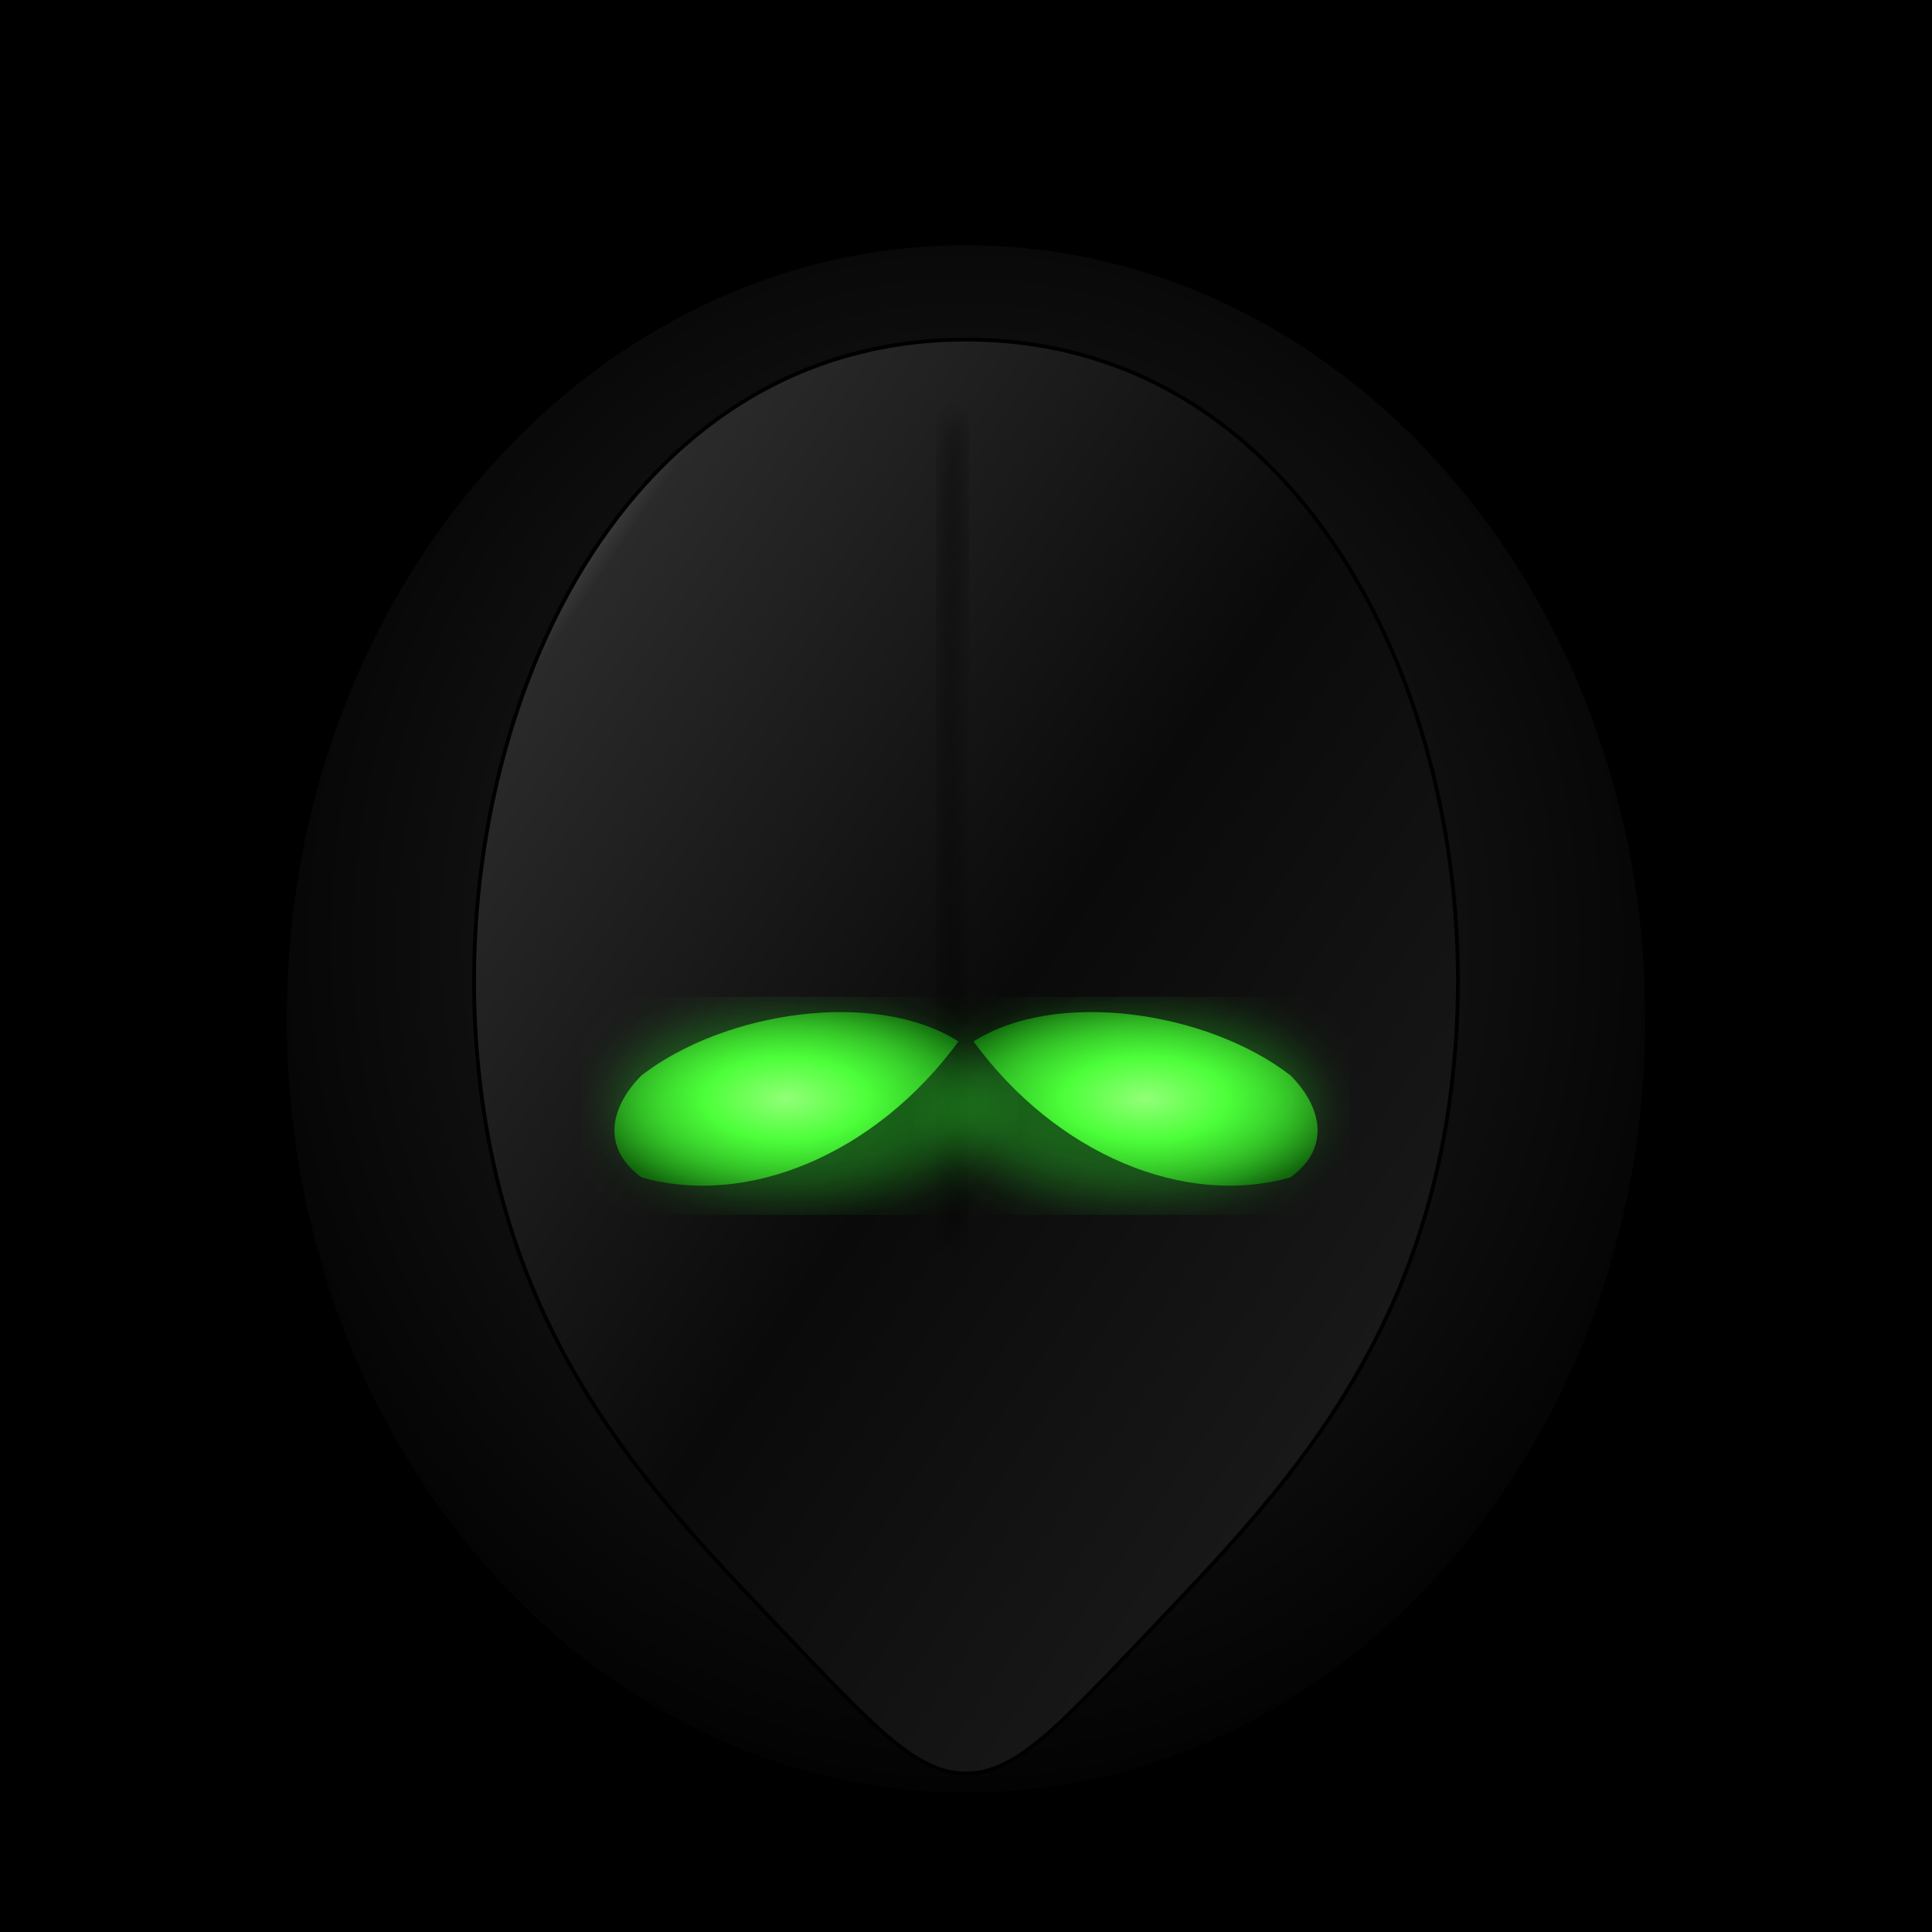
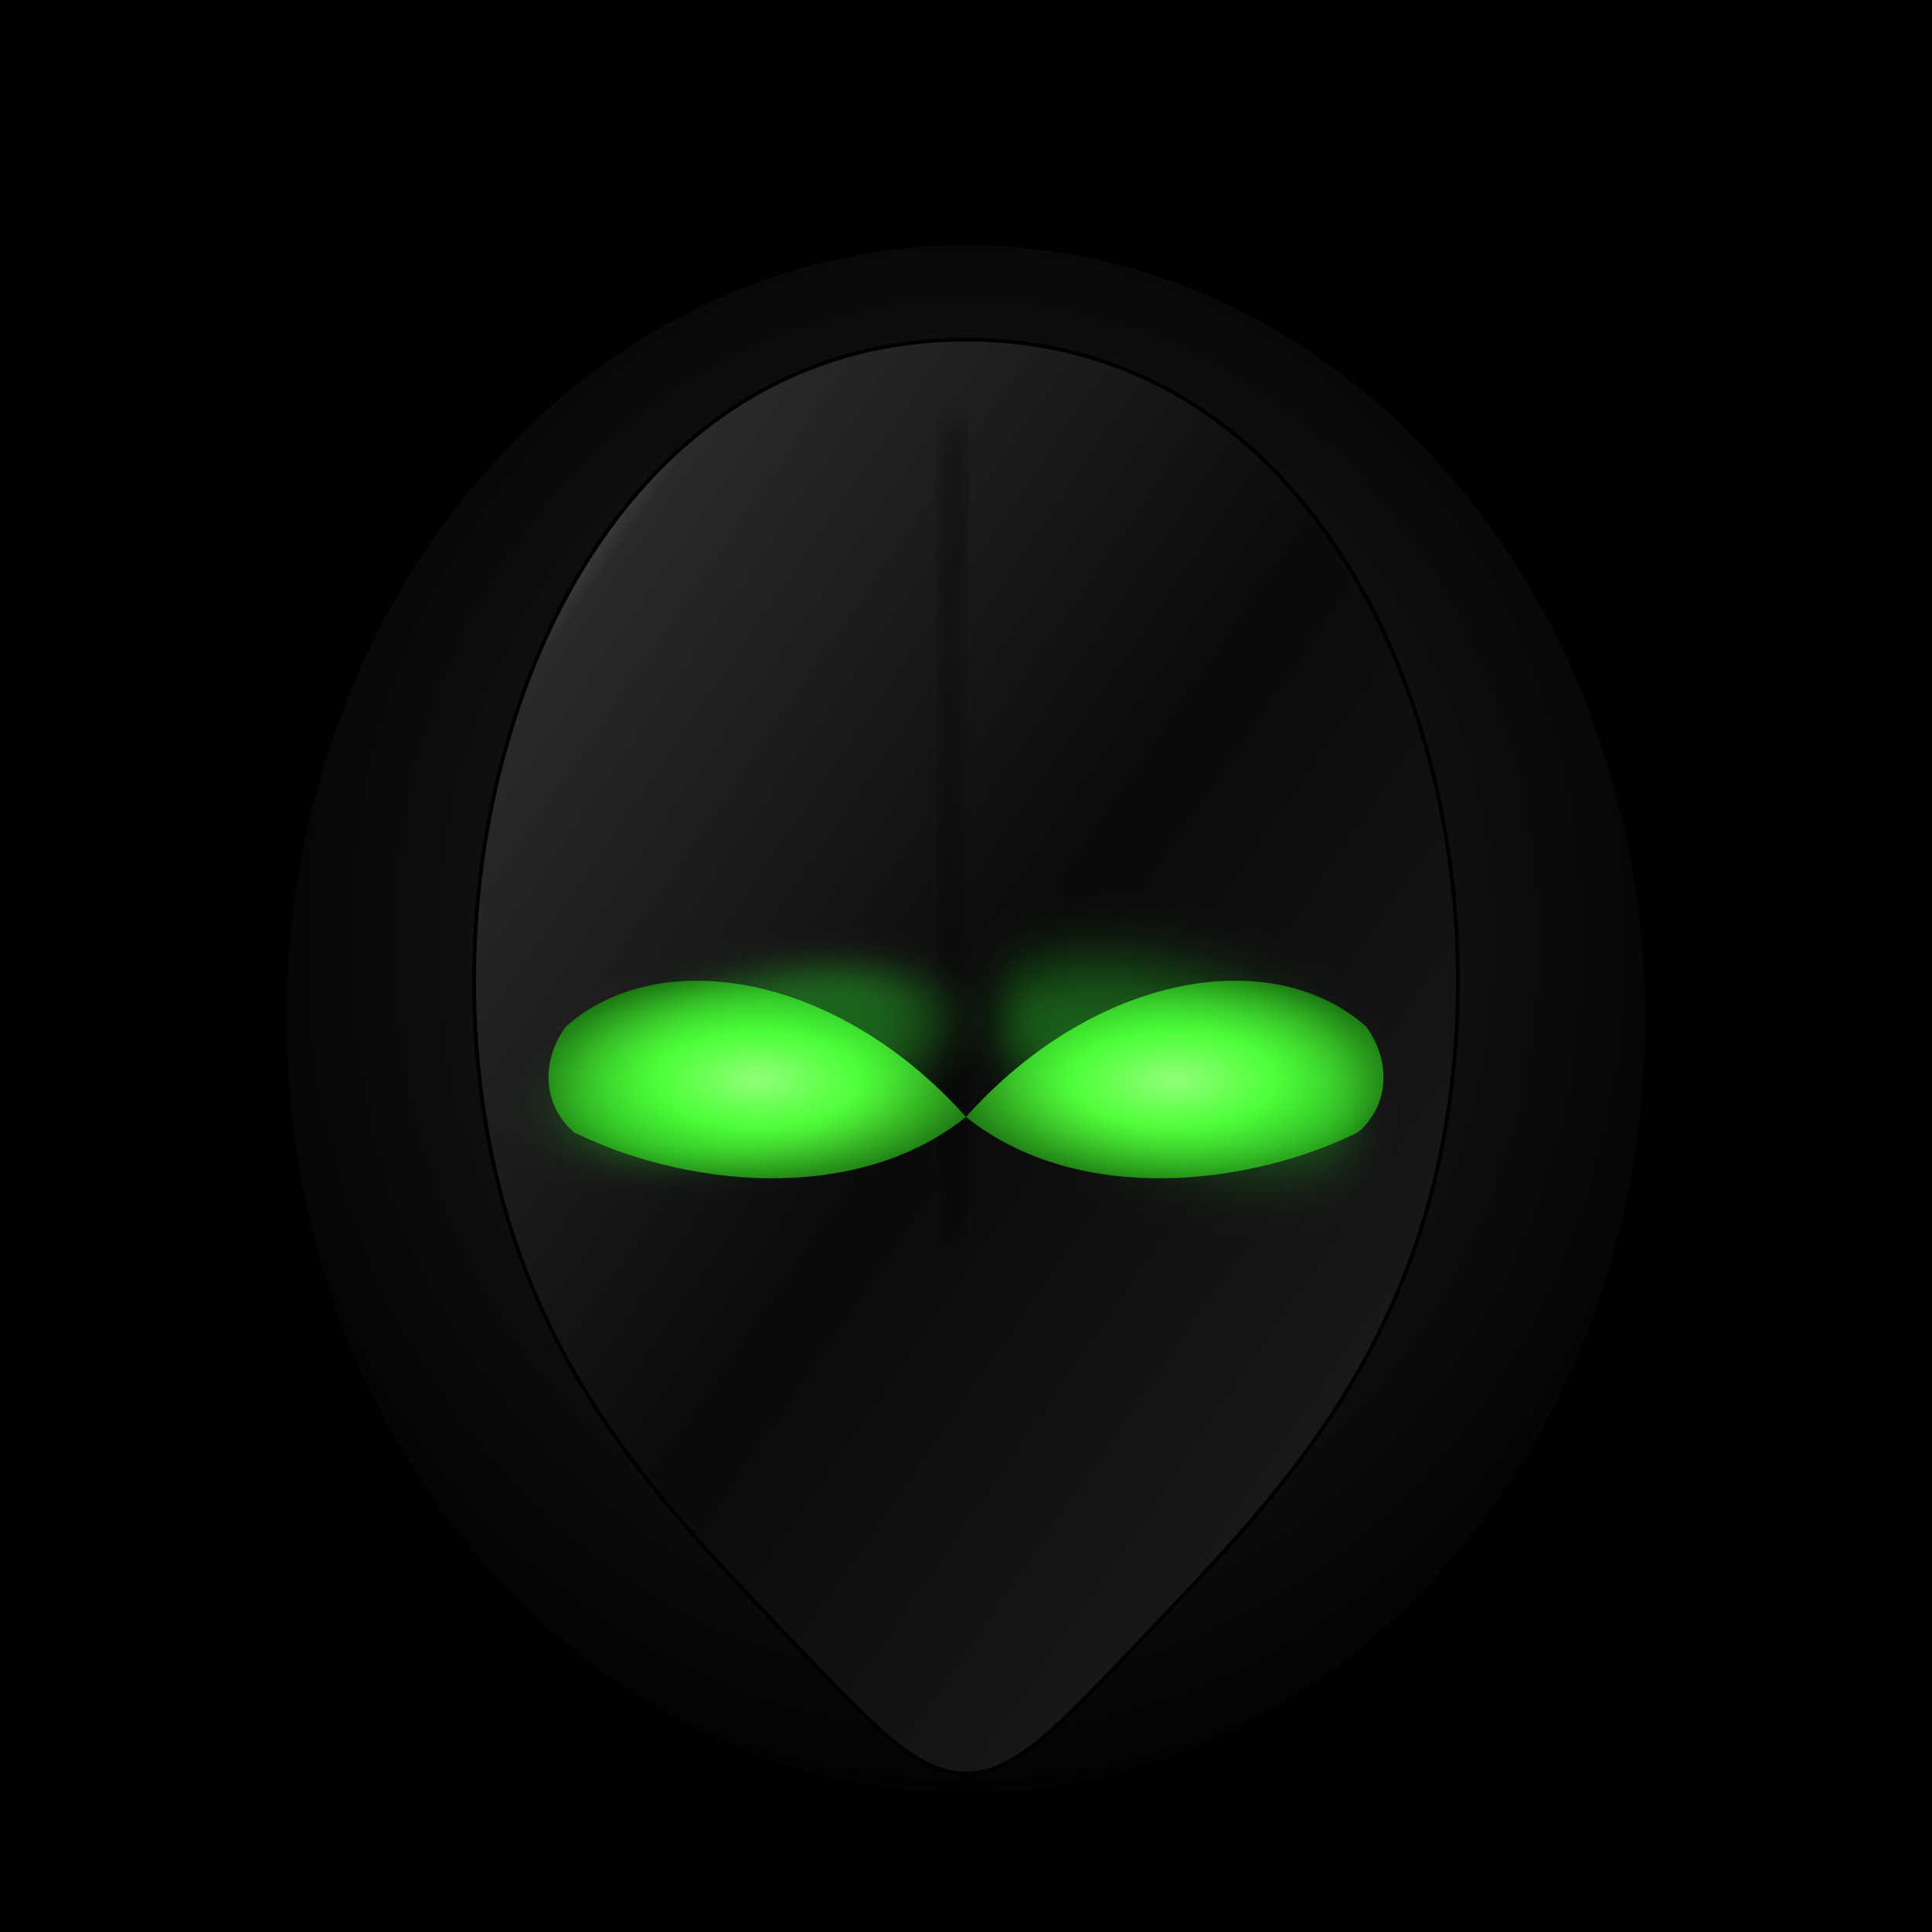
<svg xmlns="http://www.w3.org/2000/svg" viewBox="0 0 512 512" width="512" height="512">
  <defs>
    <radialGradient id="glow" cx="50%" cy="45%" r="60%">
      <stop offset="0%" stop-color="#3a3a3a" />
      <stop offset="60%" stop-color="#0f0f0f" />
      <stop offset="100%" stop-color="#000000" />
    </radialGradient>
    <linearGradient id="headMetal" x1="0%" y1="0%" x2="100%" y2="100%">
      <stop offset="0%" stop-color="#e8e8e8" />
      <stop offset="15%" stop-color="#2a2a2a" />
      <stop offset="50%" stop-color="#0a0a0a" />
      <stop offset="85%" stop-color="#1a1a1a" />
      <stop offset="100%" stop-color="#cfcfcf" />
    </linearGradient>
    <radialGradient id="eyeGlow" cx="50%" cy="50%" r="60%">
      <stop offset="0%" stop-color="#c6ff9e" />
      <stop offset="40%" stop-color="#5aff3d" />
      <stop offset="100%" stop-color="#0f5c0a" />
    </radialGradient>
    <filter id="blur1">
      <feGaussianBlur stdDeviation="3" />
    </filter>
    <filter id="blur2">
      <feGaussianBlur stdDeviation="7" />
    </filter>
  </defs>
  <rect x="0" y="0" width="512" height="512" fill="#000000" />
  <ellipse cx="256" cy="270" rx="180" ry="205" fill="url(#glow)" />
  <g>
    <path d="M256,90              C 350,90 395,195 385,285              C 377,360 335,400 302,435              C 280,458 269,470 256,470              C 243,470 232,458 210,435              C 177,400 135,360 127,285              C 117,195 162,90 256,90 Z" fill="url(#headMetal)" stroke="#000" stroke-width="1" />
    <path d="M256,112 C 245,180 248,258 256,330" stroke="#000" stroke-width="10" fill="none" opacity="0.35" filter="url(#blur1)" />
-     <path d="M170,285 C 192,268 232,262 254,276 C 232,306 198,320 170,312 C 159,304 162,293 170,285 Z" fill="url(#eyeGlow)" />
-     <path d="M342,285 C 320,268 280,262 258,276 C 280,306 314,320 342,312 C 353,304 350,293 342,285 Z" fill="url(#eyeGlow)" />
-     <ellipse cx="212" cy="293" rx="48" ry="24" fill="#33ff33" opacity="0.35" filter="url(#blur2)" />
-     <ellipse cx="300" cy="293" rx="48" ry="24" fill="#33ff33" opacity="0.35" filter="url(#blur2)" />
+     <path d="M150,272 C 175,250 222,258 256,296 C 226,320 180,314 152,300 C 143,292 144,280 150,272 Z" fill="url(#eyeGlow)" />
+     <path d="M362,272 C 337,250 290,258 256,296 C 286,320 332,314 360,300 C 369,292 368,280 362,272 Z" fill="url(#eyeGlow)" />
+     <ellipse cx="200" cy="282" rx="50" ry="22" fill="#33ff33" opacity="0.35" filter="url(#blur2)" transform="rotate(-18 200 282)" />
+     <ellipse cx="312" cy="282" rx="50" ry="22" fill="#33ff33" opacity="0.35" filter="url(#blur2)" transform="rotate(18 312 282)" />
  </g>
</svg>
